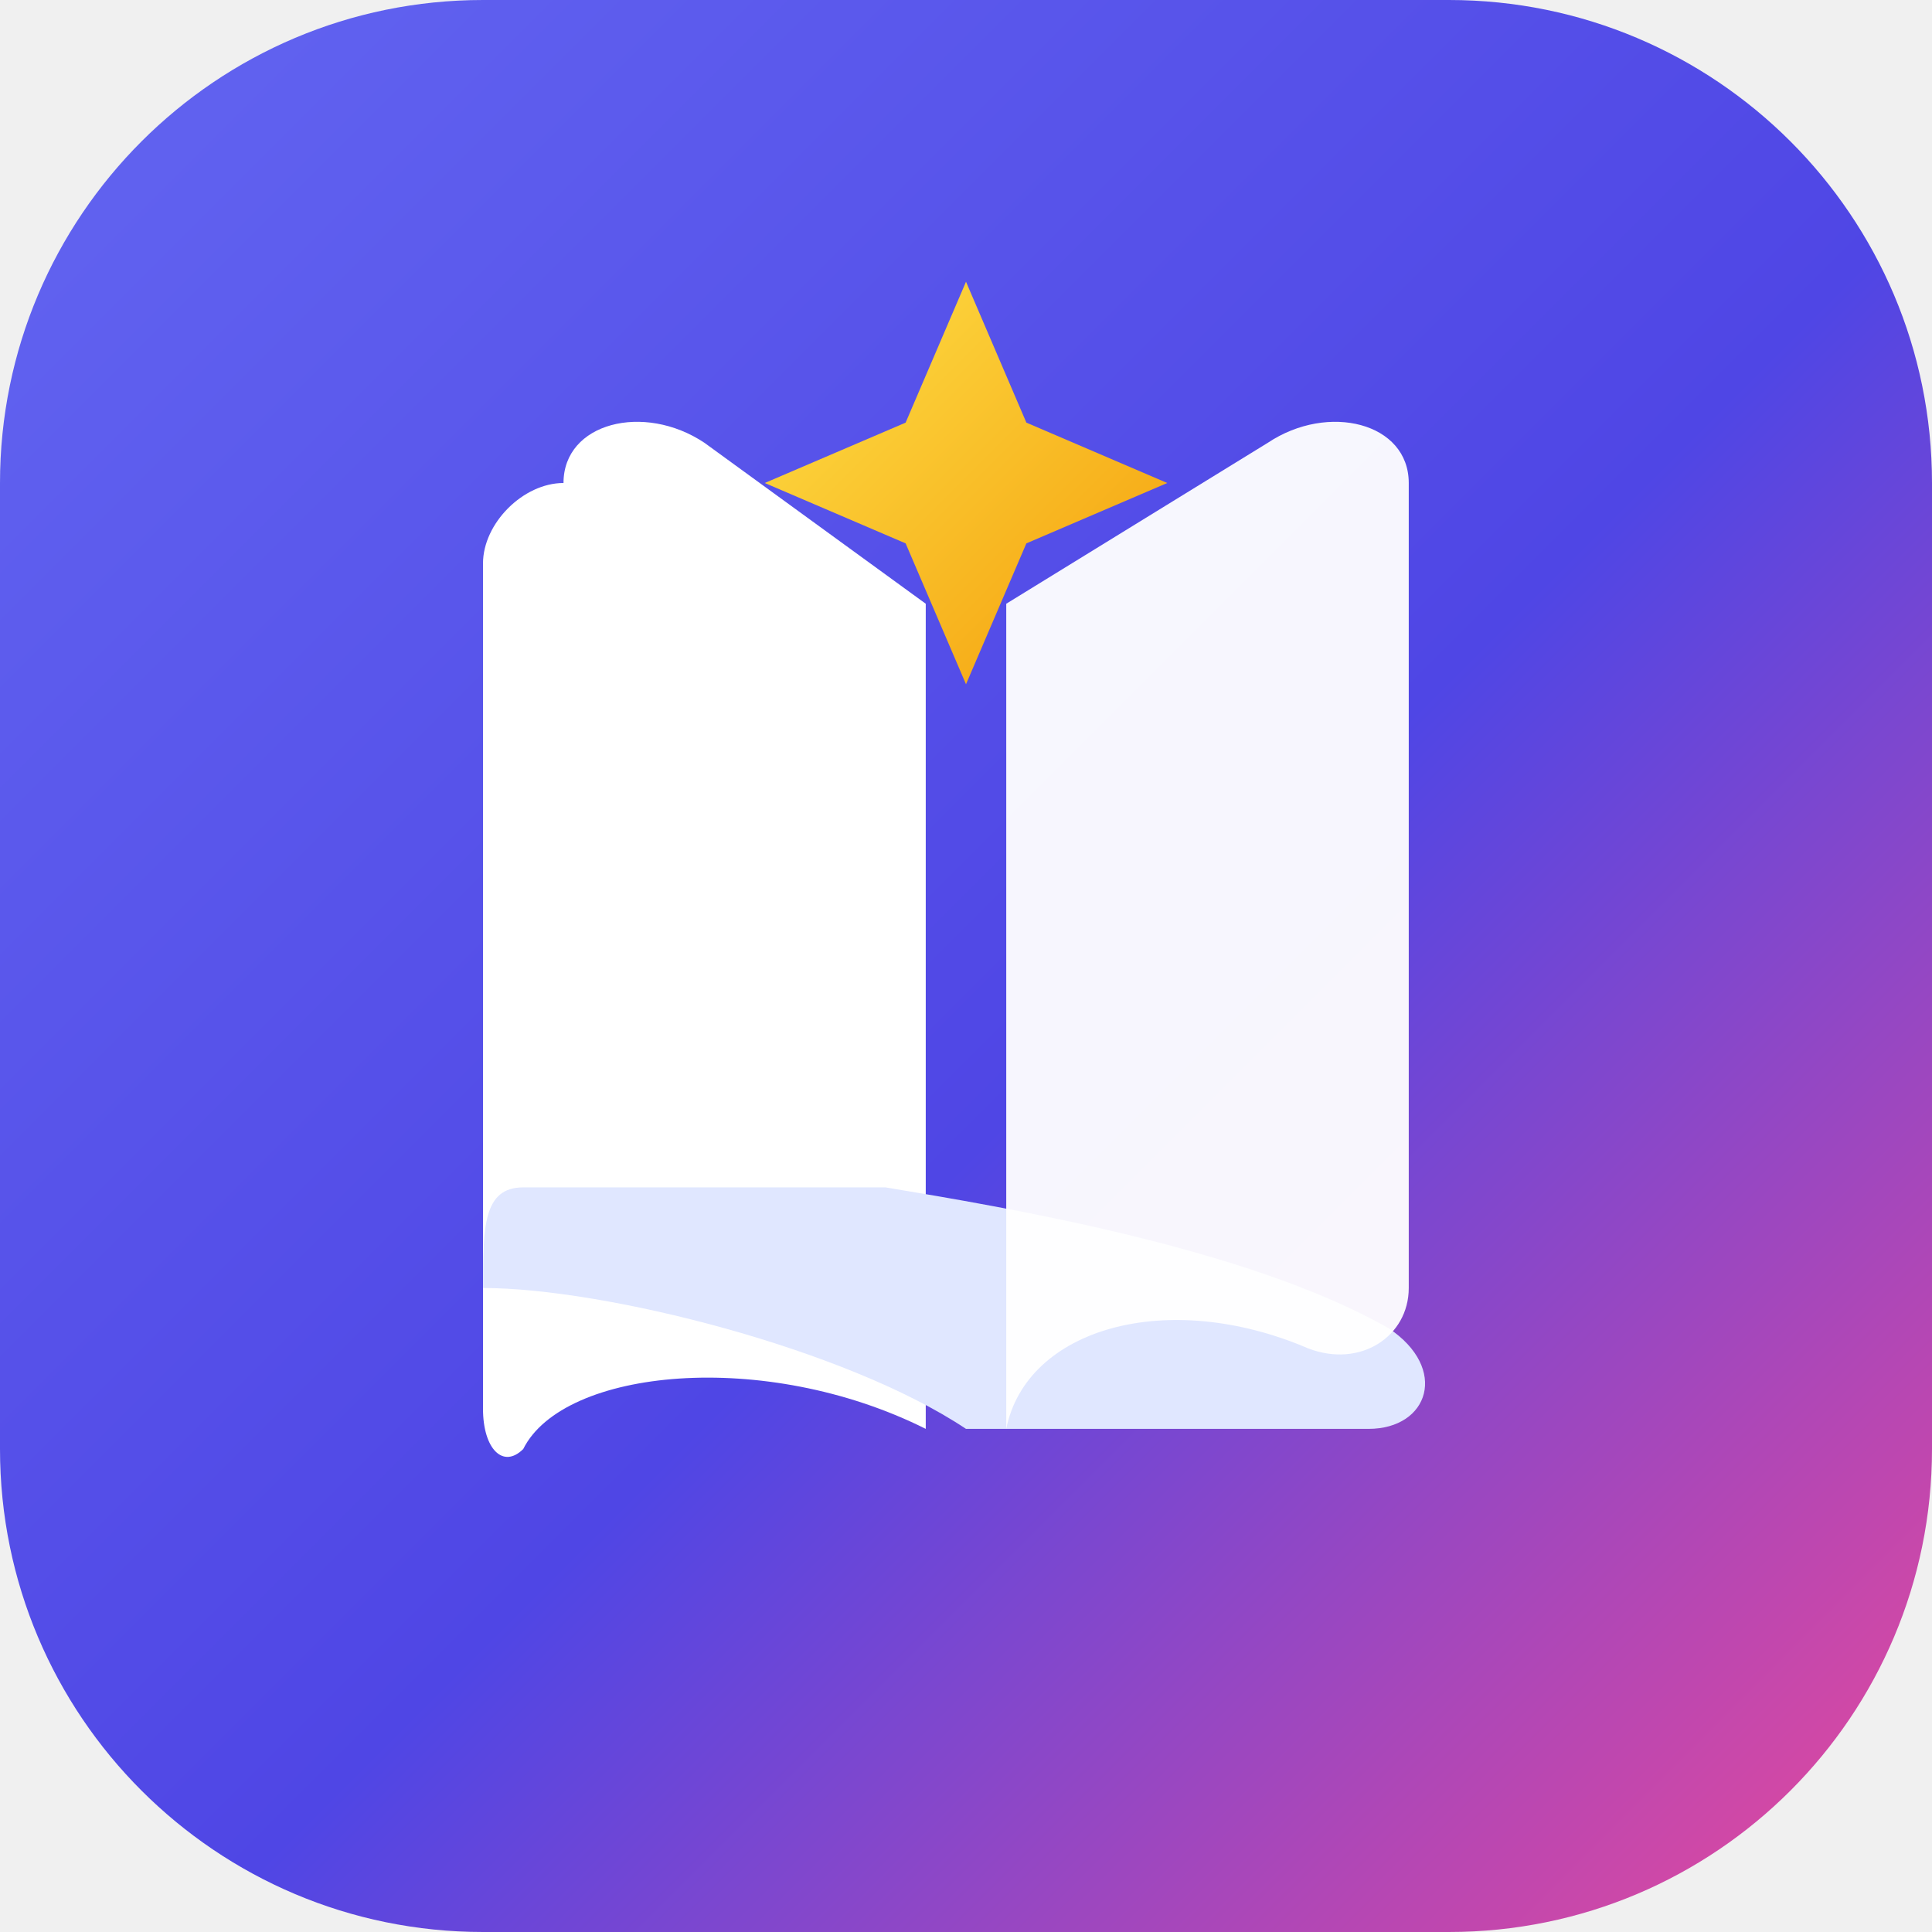
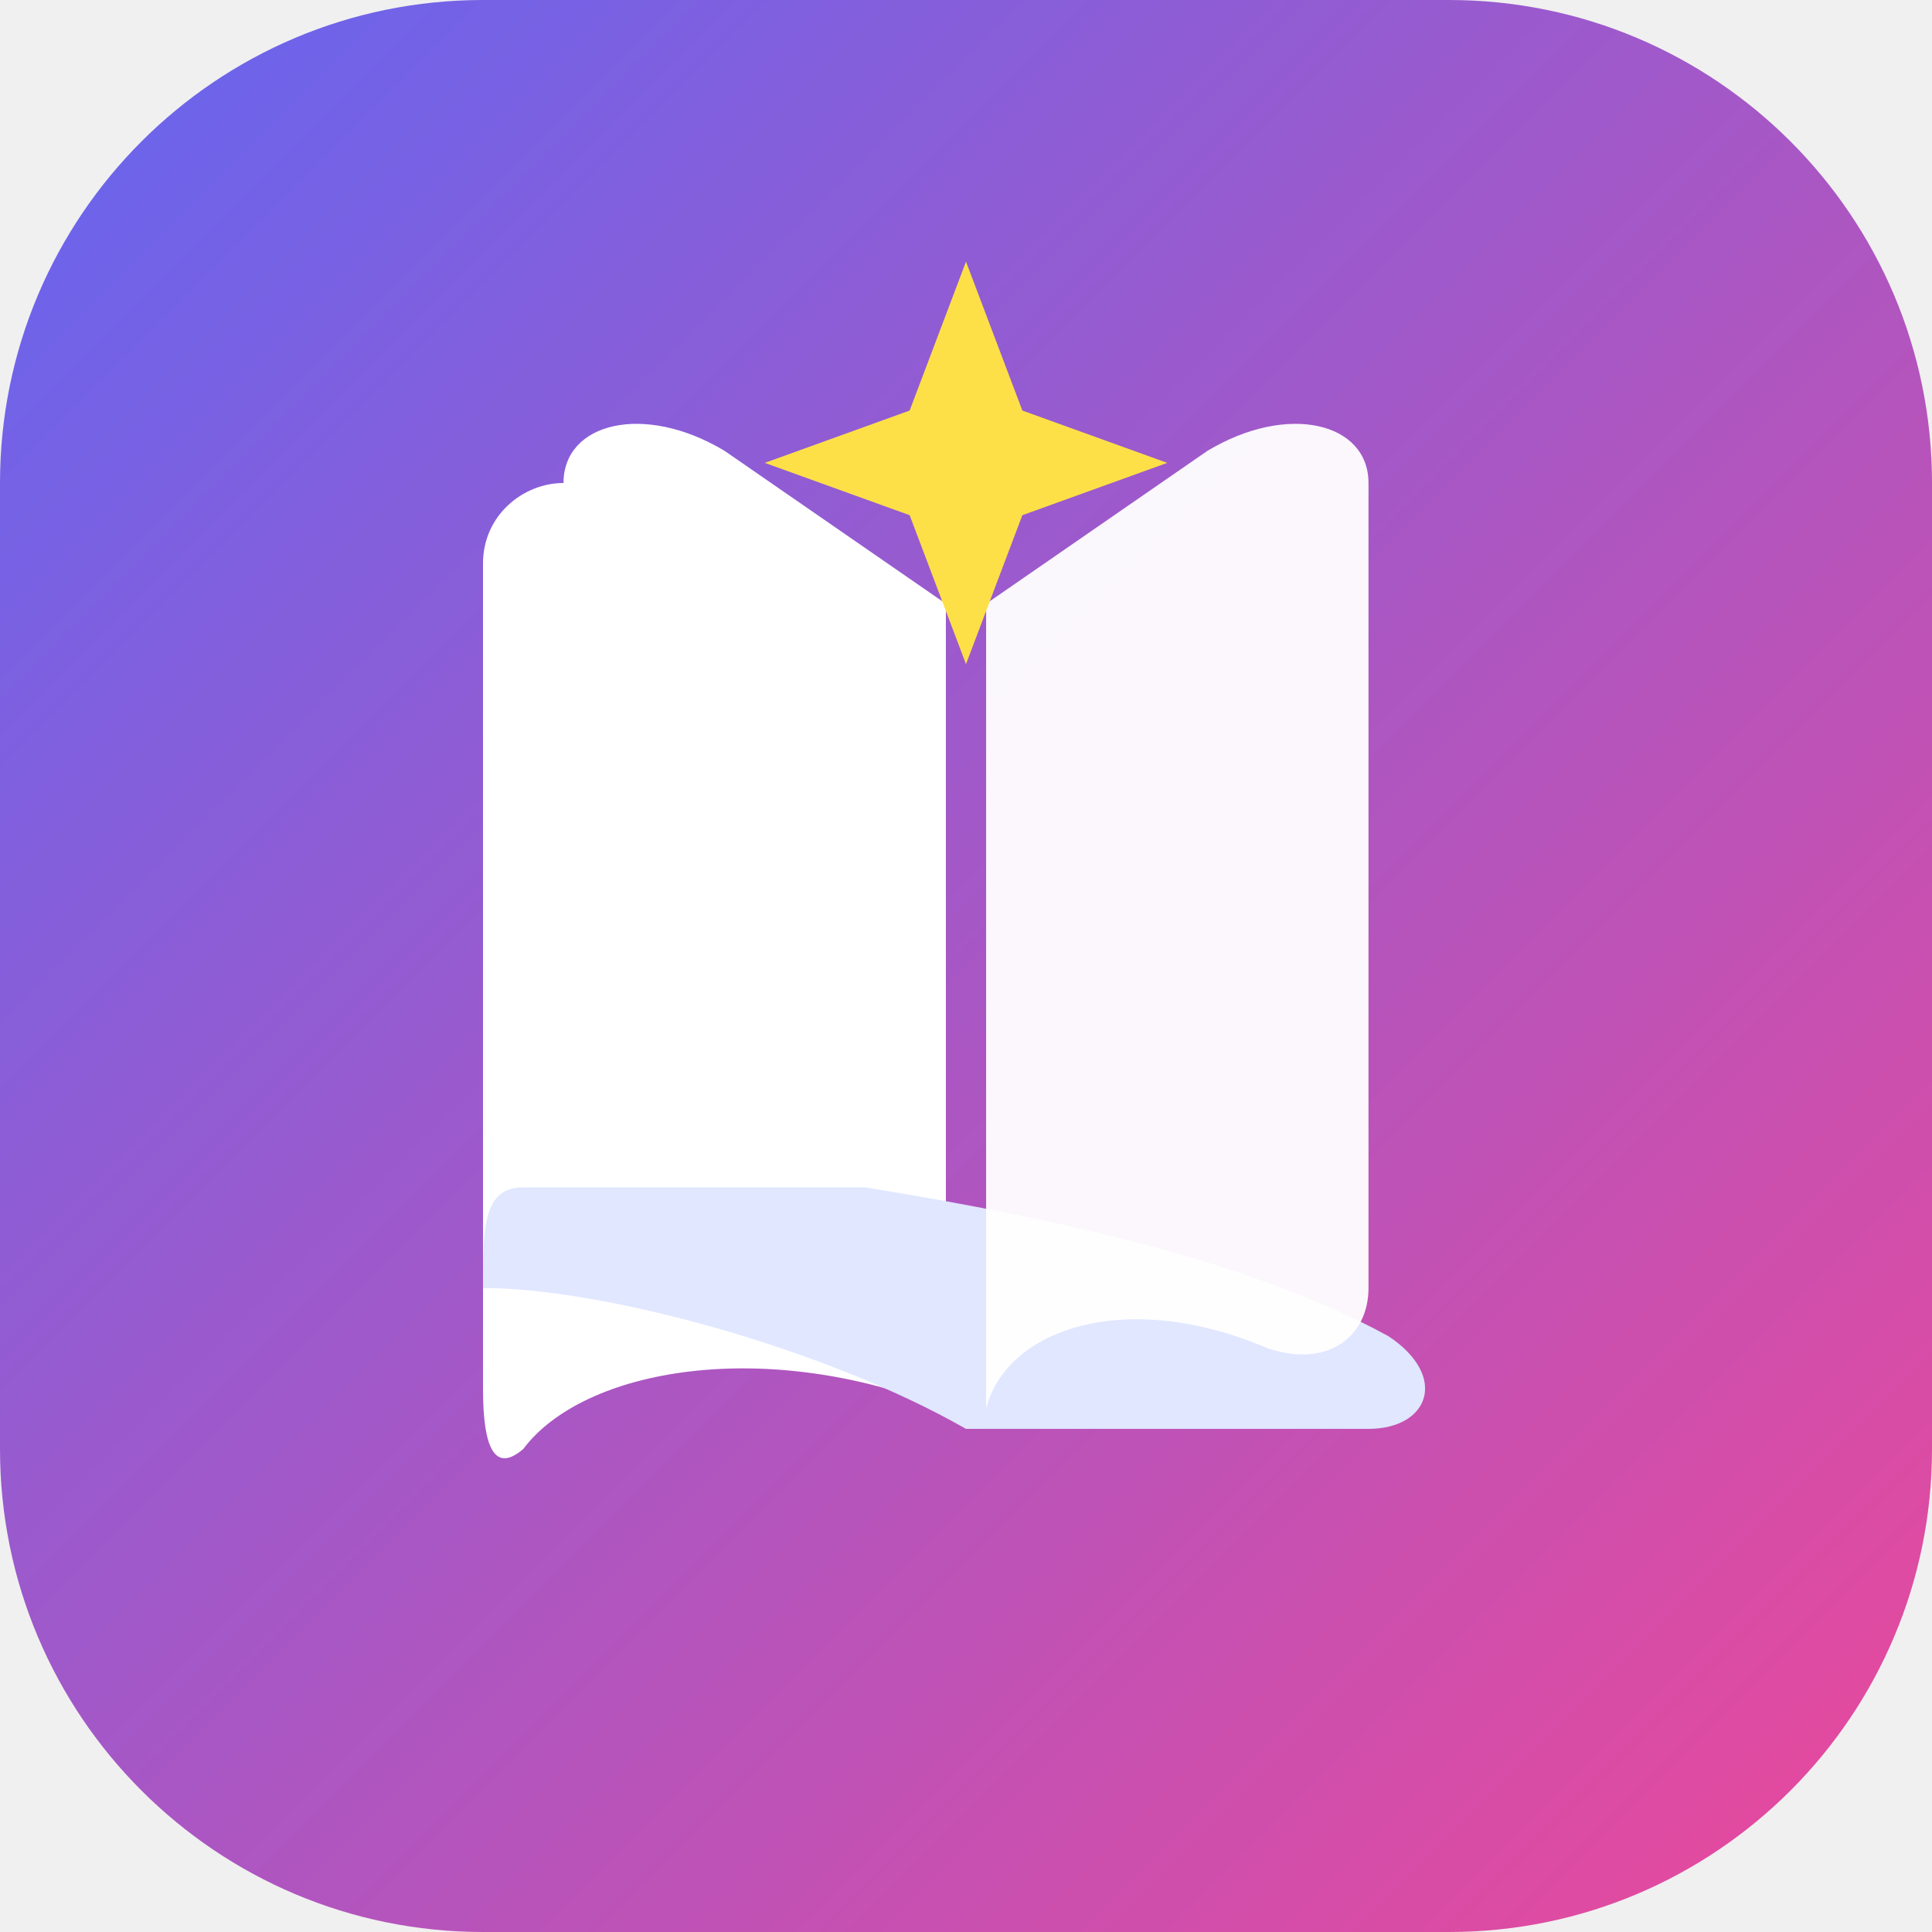
<svg xmlns="http://www.w3.org/2000/svg" viewBox="0 0 48 48" width="48" height="48">
  <defs>
-     <linearGradient id="favBadgeGrad" x1="0%" y1="0%" x2="100%" y2="100%">
+     <linearGradient id="favBg" x1="0%" y1="0%" x2="100%" y2="100%">
      <stop offset="0%" stop-color="#6366f1" />
-       <stop offset="55%" stop-color="#4f46e5" />
      <stop offset="100%" stop-color="#ec4899" />
    </linearGradient>
-     <linearGradient id="favSparkGrad" x1="0%" y1="0%" x2="100%" y2="100%">
-       <stop offset="0%" stop-color="#fde047" />
-       <stop offset="100%" stop-color="#f59e0b" />
-     </linearGradient>
  </defs>
-   <rect width="48" height="48" rx="12" fill="url(#favBadgeGrad)" />
-   <path d="M 14 12 C 14 10.5, 16 10, 17.5 11 L 23 15 L 23 35.5 C 19 33.5, 14 34, 13 36 C 12.5 36.5, 12 36, 12 35 L 12 14 C 12 13, 13 12, 14 12 Z" fill="#ffffff" />
-   <path d="M 12 32 C 15 32, 21 33.5, 24 35.5 L 34 35.5 C 35.5 35.5, 36 34, 34.5 33 C 31 31, 25 30, 22 29.5 L 13 29.5 C 12 29.5, 12 30.5, 12 32 Z" fill="#e0e7ff" />
-   <path d="M 25 15 L 31.5 11 C 33 10, 35 10.5, 35 12 L 35 32 C 35 33.2, 33.8 34, 32.5 33.5 C 29 32, 25.5 33, 25 35.5 Z" fill="#ffffff" opacity="0.95" />
-   <path d="M 24 7 L 25.5 10.5 L 29 12 L 25.5 13.5 L 24 17 L 22.5 13.5 L 19 12 L 22.5 10.5 Z" fill="url(#favSparkGrad)" />
+   <rect width="48" height="48" rx="12" fill="url(#favBg)" />
+   <path d="M 14 12 C 14 10.5, 16 10, 18 11.2 L 23.5 15 L 23.5 35 C 19 33.2, 14.5 34, 13 36 C 12.3 36.6, 12 36, 12 34.5 L 12 14 C 12 12.8, 13 12, 14 12 Z" fill="#ffffff" />
+   <path d="M 12 32 C 15 32, 20.5 33.5, 24 35.5 L 34 35.5 C 35.5 35.5, 36 34.2, 34.5 33.2 C 30.5 31, 24.5 30, 21.5 29.5 L 13 29.5 C 12 29.5, 12 30.5, 12 32 Z" fill="#e0e7ff" />
+   <path d="M 24.5 15 L 30 11.2 C 32 10, 34 10.5, 34 12 L 34 32 C 34 33.2, 33 34, 31.5 33.5 C 28 32, 25 33, 24.5 35 Z" fill="#ffffff" opacity="0.95" />
+   <path d="M 24 6.5 L 25.4 10.2 L 29 11.5 L 25.4 12.8 L 24 16.5 L 22.6 12.8 L 19 11.5 L 22.6 10.2 Z" fill="#fde047" />
</svg>
